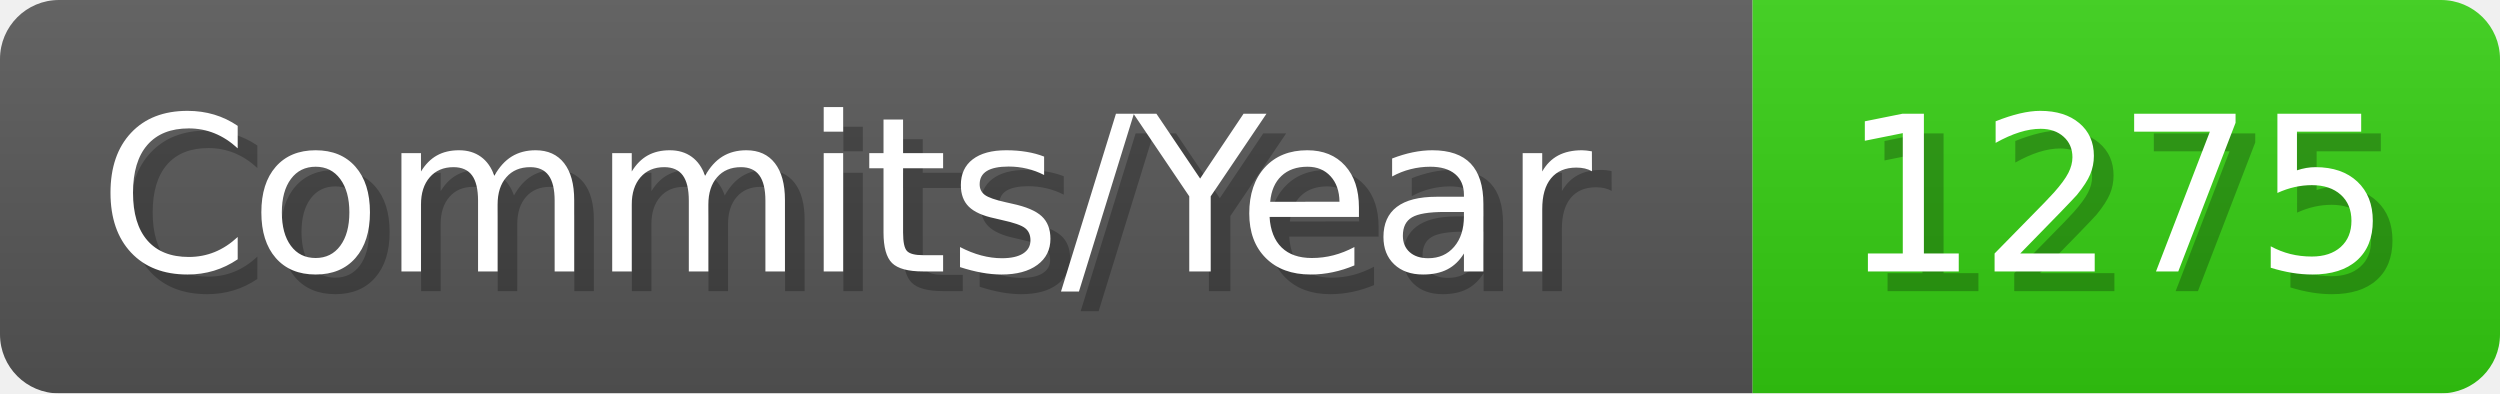
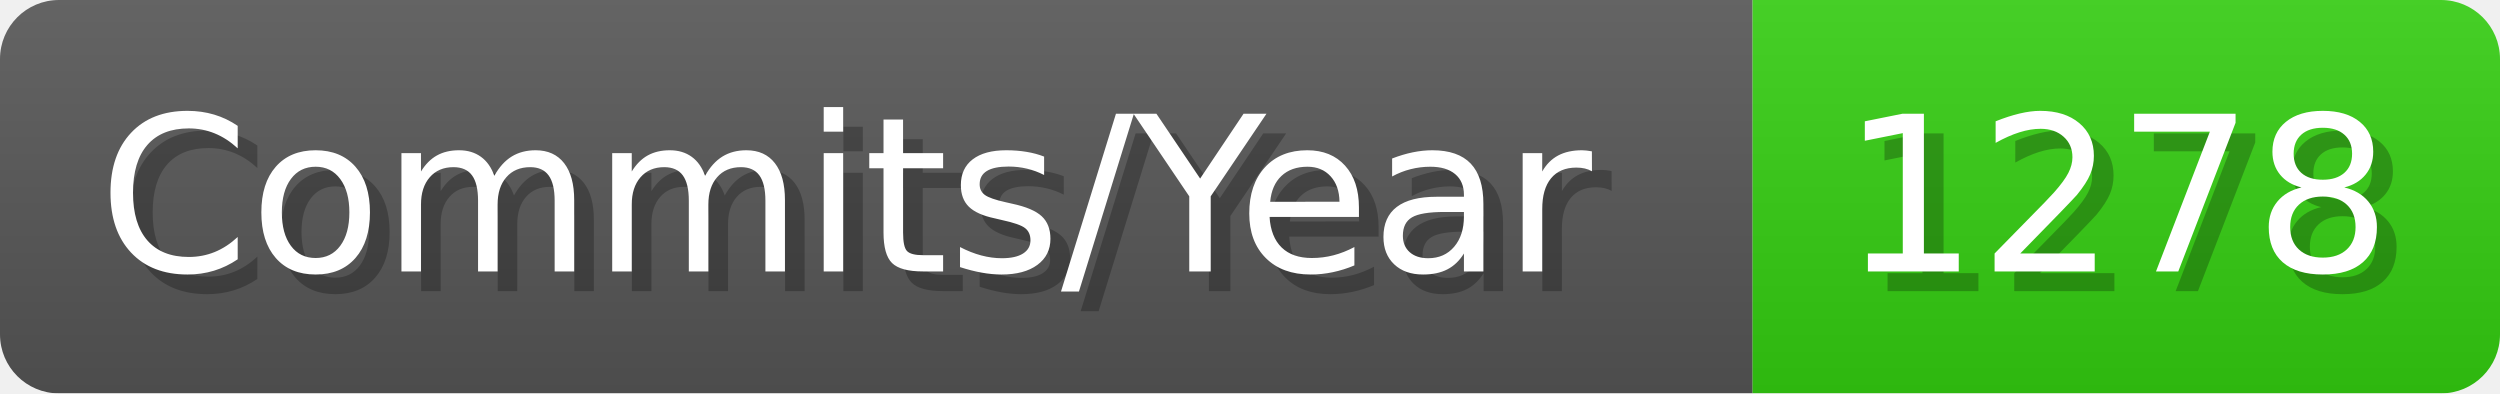
- <svg xmlns="http://www.w3.org/2000/svg" width="127.1" height="20" viewBox="0 0 1271 200" role="img" aria-label="Commits/Year: 1275">
+ <svg xmlns="http://www.w3.org/2000/svg" width="127.1" height="20" viewBox="0 0 1271 200" role="img" aria-label="Commits/Year: 1278">
  <linearGradient id="aUPdi" x2="0" y2="100%">
    <stop offset="0" stop-opacity=".1" stop-color="#EEE" />
    <stop offset="1" stop-opacity=".1" />
  </linearGradient>
  <mask id="WfAiQ">
    <rect width="1271" height="200" rx="30" fill="#FFF" />
  </mask>
  <g mask="url(#WfAiQ)">
    <rect width="891" height="200" fill="#555" />
    <rect width="380" height="200" fill="#3C1" x="891" />
    <rect width="1271" height="200" fill="url(#aUPdi)" />
  </g>
  <g aria-hidden="true" fill="#fff" text-anchor="start" font-family="Verdana,DejaVu Sans,sans-serif" font-size="110">
    <text x="60" y="148" textLength="791" fill="#000" opacity="0.25">Commits/Year</text>
    <text x="50" y="138" textLength="791">Commits/Year</text>
-     <text x="946" y="148" textLength="280" fill="#000" opacity="0.25">1275</text>
-     <text x="936" y="138" textLength="280">1275</text>
+     <text x="946" y="148" textLength="280" fill="#000" opacity="0.25">1278</text>
+     <text x="936" y="138" textLength="280">1278</text>
  </g>
</svg>
